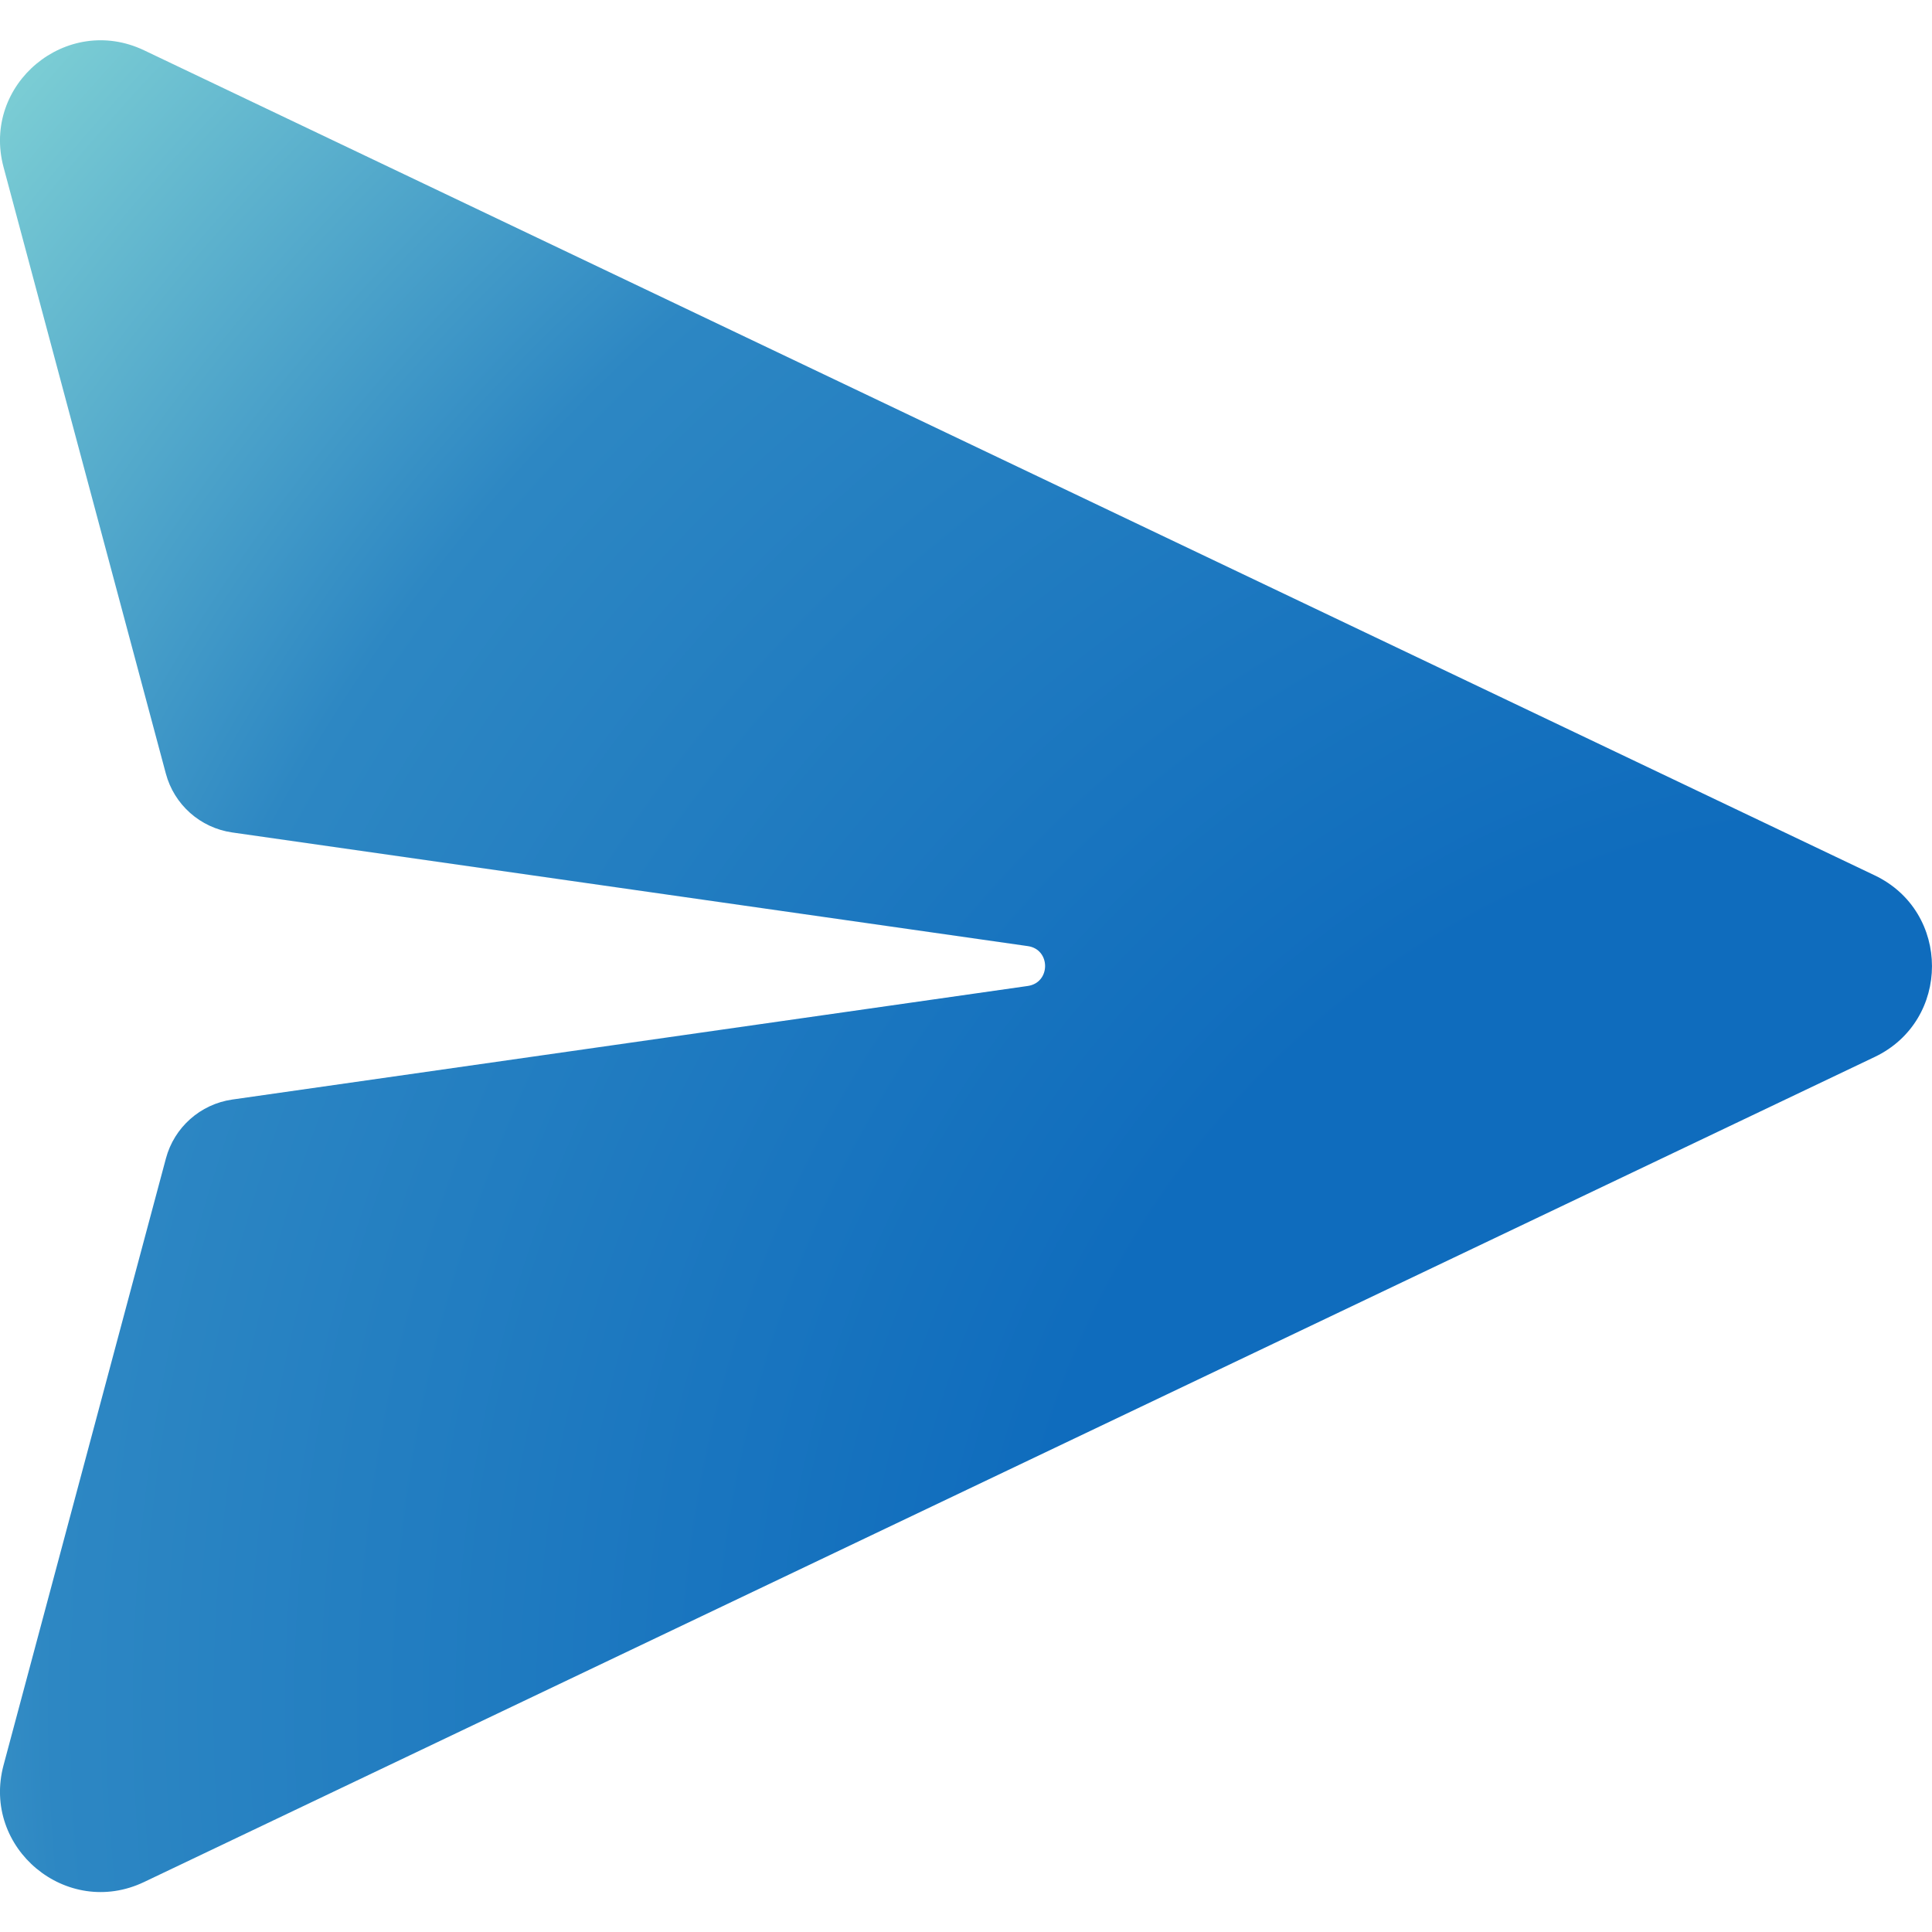
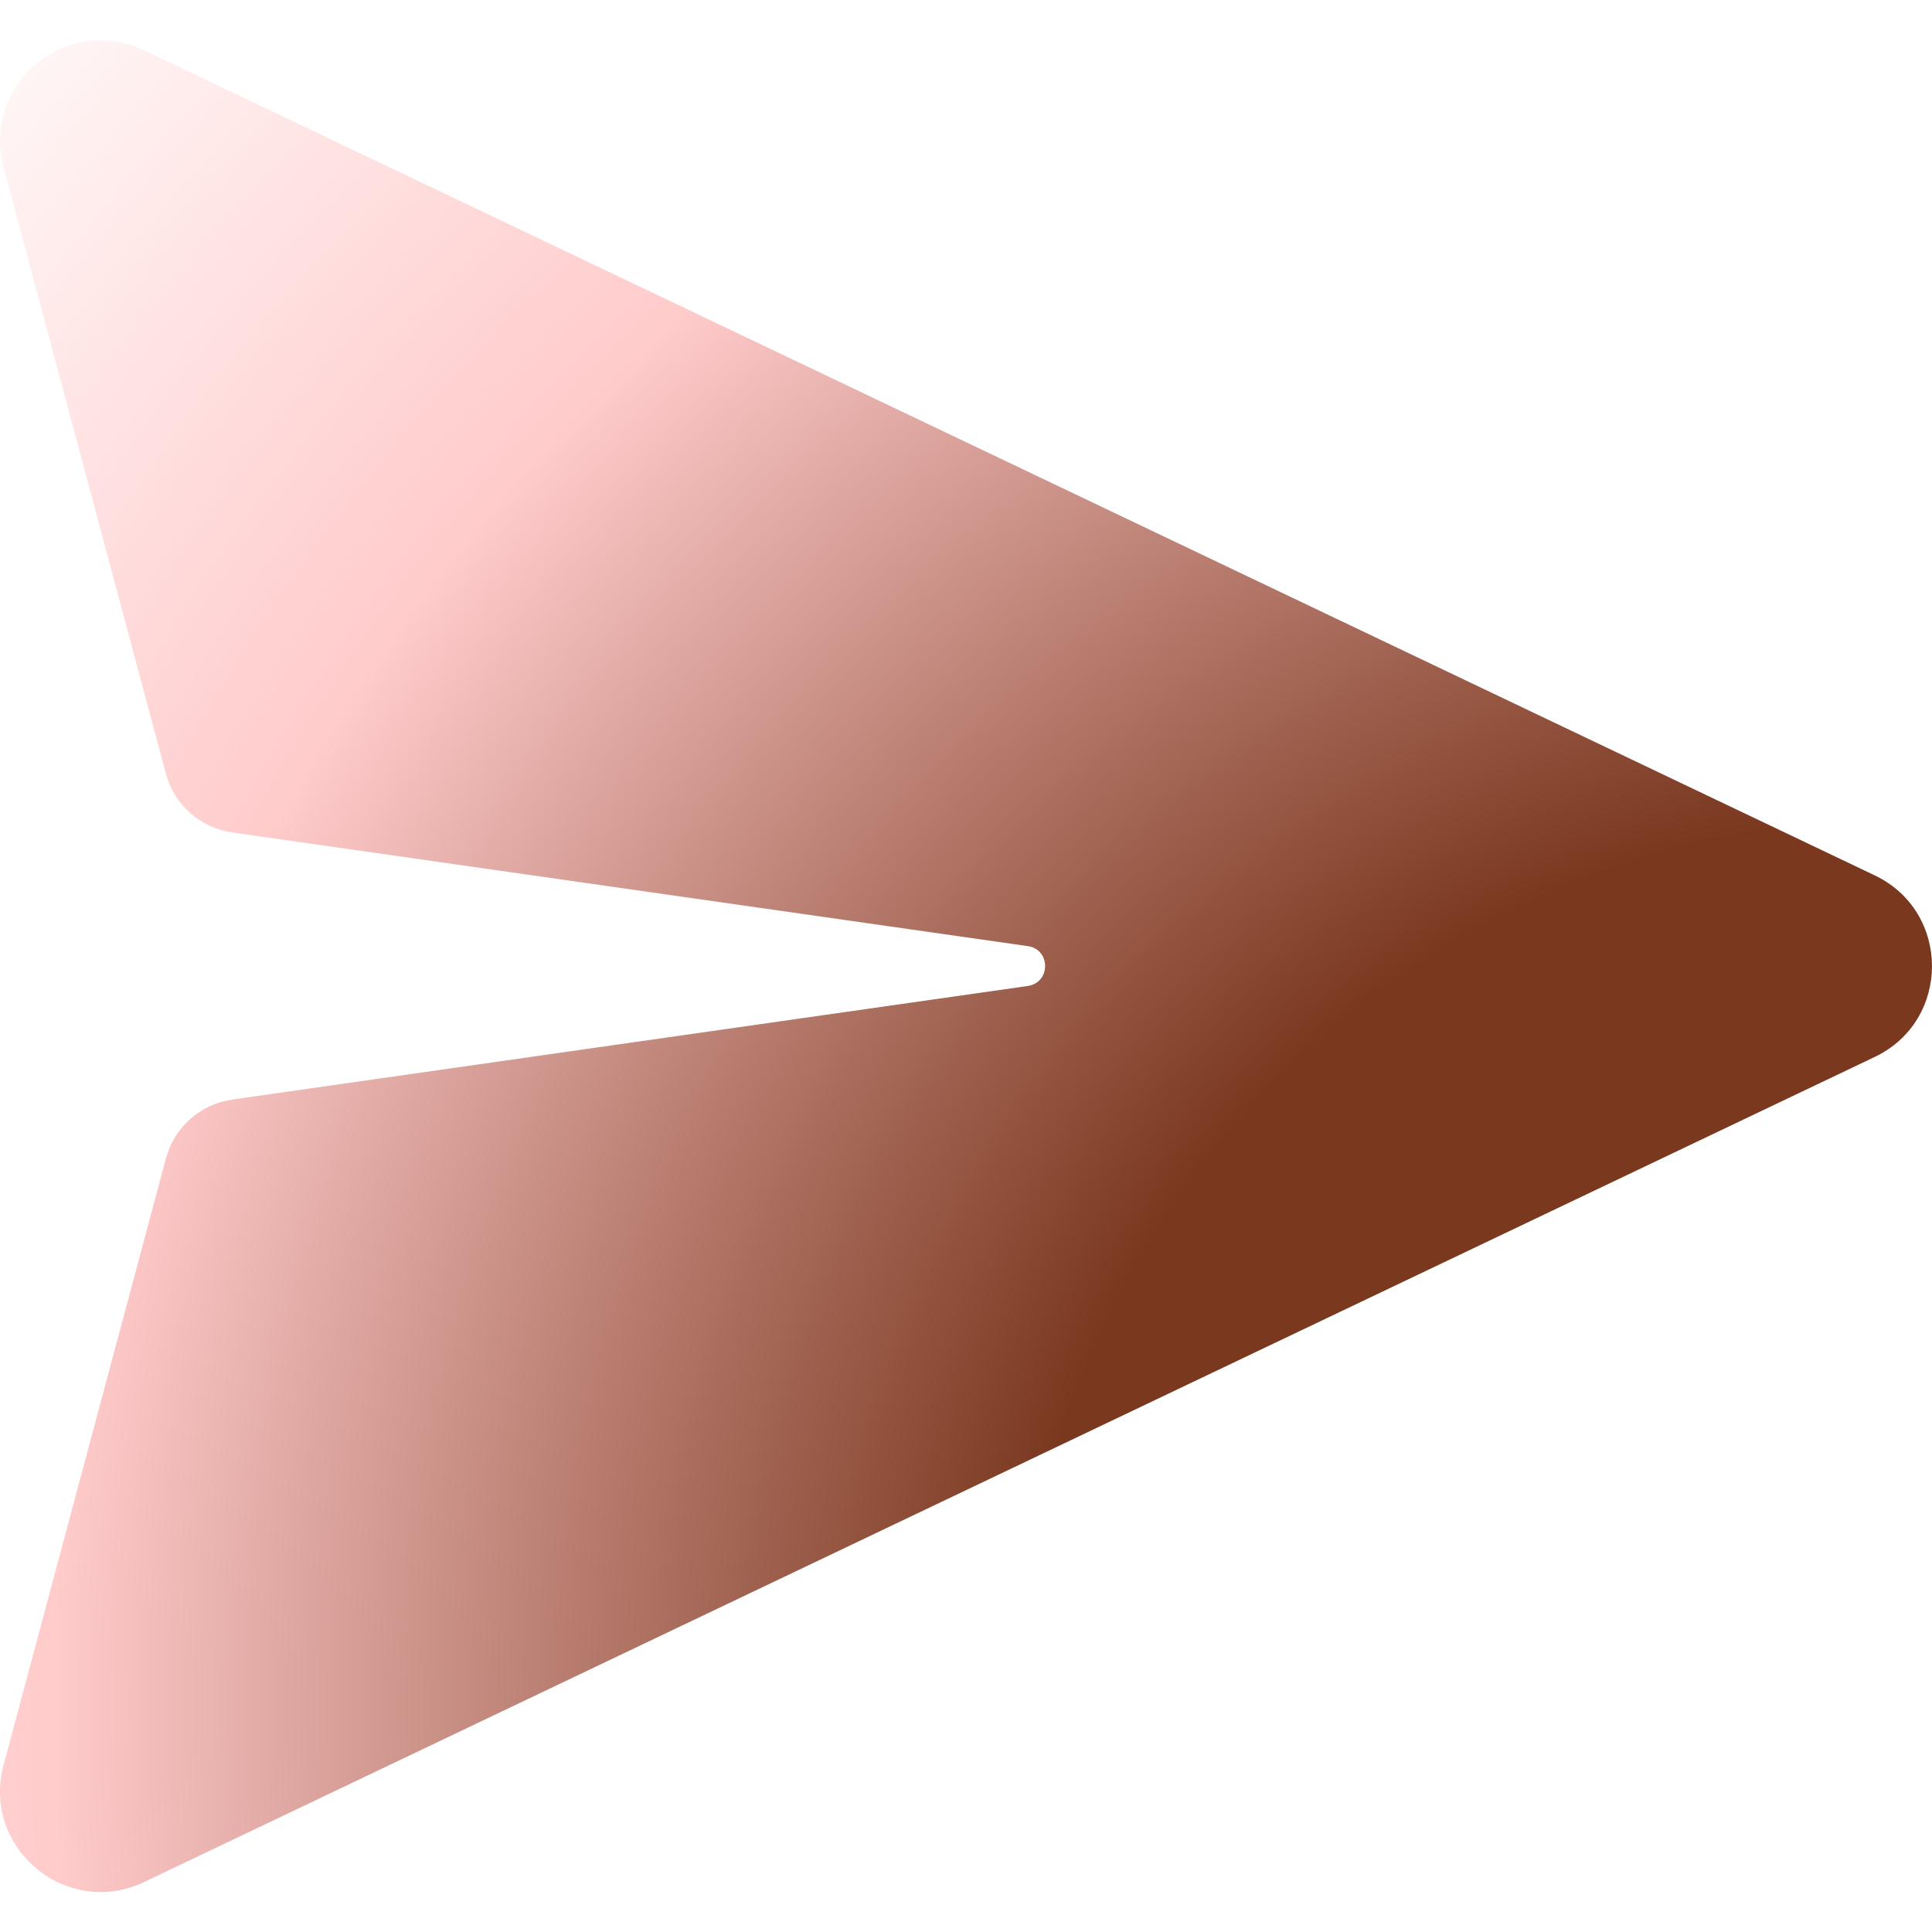
<svg xmlns="http://www.w3.org/2000/svg" width="24" height="24" viewBox="0 0 24 24" fill="none">
  <path d="M1.79 0.625C0.827 0.166 -0.231 1.046 0.044 2.076L2.06 9.609C2.163 9.996 2.488 10.284 2.884 10.341L12.768 11.753C13.054 11.793 13.054 12.207 12.768 12.248L2.885 13.659C2.489 13.716 2.164 14.004 2.061 14.391L0.044 21.928C-0.231 22.958 0.827 23.838 1.79 23.379L23.288 13.13C24.237 12.678 24.237 11.326 23.288 10.874L1.79 0.625Z" fill="url(#paint0_radial_2280_119090)" />
  <defs>
    <radialGradient id="paint0_radial_2280_119090" cx="0" cy="0" r="1" gradientUnits="userSpaceOnUse" gradientTransform="translate(24.0234 21.2469) rotate(-142.006) scale(33.4402 32.3913)">
-       <stop offset="0.336" stop-color="#0F6CBD" />
-       <stop offset="0.703" stop-color="#2D87C3" />
-       <stop offset="1" stop-color="#8DDDD8" />
+       <stop offset="0.336" stop-color="#7A381F" />
+       <stop offset="0.703" stop-color="#FFCBCB" />
+       <stop offset="1" stop-color="#FFFFFF" />
    </radialGradient>
  </defs>
</svg>
